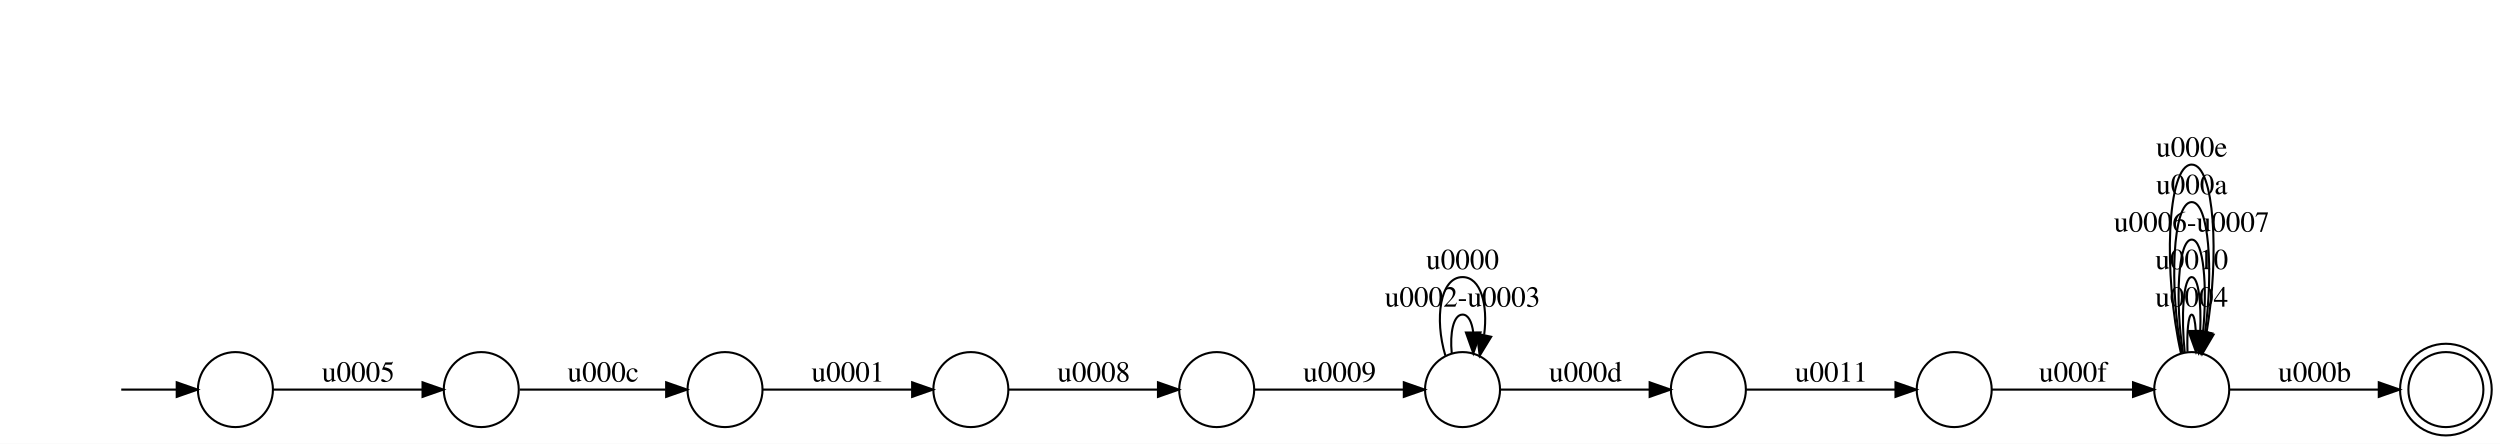
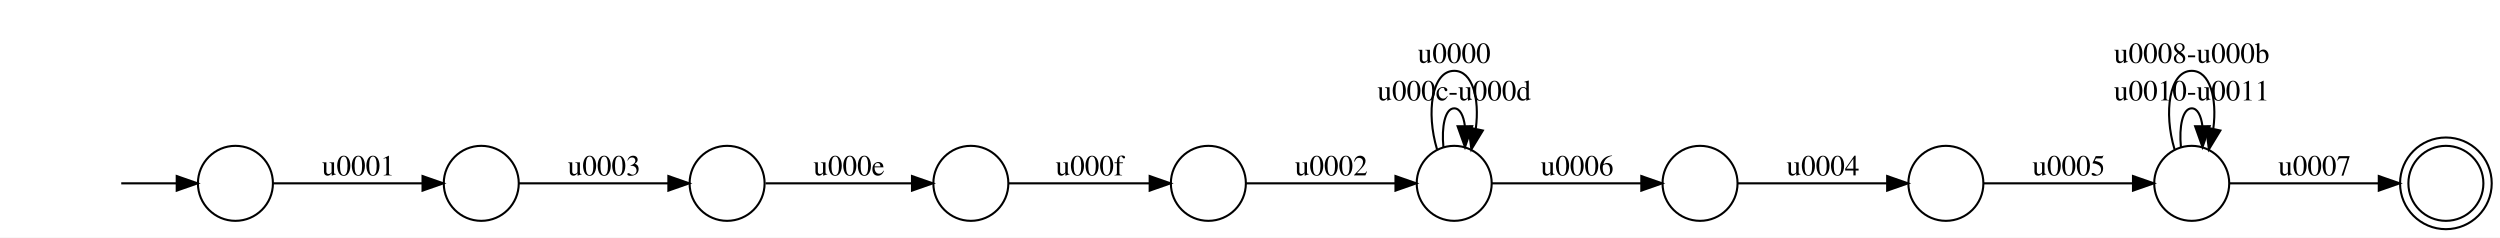
- <svg xmlns="http://www.w3.org/2000/svg" width="1600px" height="284px" viewBox="0.00 0.00 1200.00 213.00">
-   <g id="graph0" class="graph" transform="scale(1.000023 1.000023) rotate(0) translate(4 209)">
-     <polygon fill="white" stroke="none" points="-4,4 -4,-209 1196,-209 1196,4 -4,4" />
+ <svg xmlns="http://www.w3.org/2000/svg" width="1600px" height="152px" viewBox="0.00 0.00 1200.00 114.00">
+   <g id="graph0" class="graph" transform="scale(1.000023 1.000023) rotate(0) translate(4 110)">
+     <polygon fill="white" stroke="none" points="-4,4 -4,-110 1196,-110 1196,4 -4,4" />
    <g id="node1" class="node">
      <ellipse fill="none" stroke="black" cx="109" cy="-22" rx="18" ry="18" />
    </g>
    <g id="node2" class="node">
      <ellipse fill="none" stroke="black" cx="227" cy="-22" rx="18" ry="18" />
    </g>
    <g id="edge1" class="edge">
      <path fill="none" stroke="black" d="M127.116,-22C145.964,-22 176.531,-22 198.696,-22" />
      <polygon fill="black" stroke="black" points="198.814,-25.5 208.814,-22 198.814,-18.5 198.814,-25.5" />
-       <text text-anchor="middle" x="168" y="-25.8" font-family="Times,serif" font-size="14.00">u0005</text>
+       <text text-anchor="middle" x="168" y="-25.8" font-family="Times,serif" font-size="14.00">u0001</text>
    </g>
    <g id="node3" class="node">
-       <ellipse fill="none" stroke="black" cx="344" cy="-22" rx="18" ry="18" />
+       <ellipse fill="none" stroke="black" cx="345" cy="-22" rx="18" ry="18" />
    </g>
    <g id="edge2" class="edge">
-       <path fill="none" stroke="black" d="M245.466,-22C264.064,-22 293.756,-22 315.499,-22" />
-       <polygon fill="black" stroke="black" points="315.746,-25.5 325.746,-22 315.746,-18.5 315.746,-25.5" />
-       <text text-anchor="middle" x="285.5" y="-25.8" font-family="Times,serif" font-size="14.00">u000c</text>
+       <path fill="none" stroke="black" d="M245.116,-22C263.964,-22 294.531,-22 316.696,-22" />
+       <polygon fill="black" stroke="black" points="316.814,-25.5 326.814,-22 316.814,-18.5 316.814,-25.5" />
+       <text text-anchor="middle" x="286" y="-25.8" font-family="Times,serif" font-size="14.00">u0003</text>
    </g>
    <g id="node4" class="node">
      <ellipse fill="none" stroke="black" cx="462" cy="-22" rx="18" ry="18" />
    </g>
    <g id="edge3" class="edge">
-       <path fill="none" stroke="black" d="M362.116,-22C380.964,-22 411.531,-22 433.696,-22" />
-       <polygon fill="black" stroke="black" points="433.814,-25.5 443.814,-22 433.814,-18.5 433.814,-25.5" />
-       <text text-anchor="middle" x="403" y="-25.8" font-family="Times,serif" font-size="14.00">u0001</text>
+       <path fill="none" stroke="black" d="M363.466,-22C382.064,-22 411.756,-22 433.499,-22" />
+       <polygon fill="black" stroke="black" points="433.746,-25.5 443.746,-22 433.746,-18.5 433.746,-25.5" />
+       <text text-anchor="middle" x="403.5" y="-25.8" font-family="Times,serif" font-size="14.00">u000e</text>
    </g>
    <g id="node5" class="node">
-       <ellipse fill="none" stroke="black" cx="580" cy="-22" rx="18" ry="18" />
+       <ellipse fill="none" stroke="black" cx="576" cy="-22" rx="18" ry="18" />
    </g>
    <g id="edge4" class="edge">
-       <path fill="none" stroke="black" d="M480.116,-22C498.964,-22 529.531,-22 551.696,-22" />
-       <polygon fill="black" stroke="black" points="551.814,-25.5 561.814,-22 551.814,-18.5 551.814,-25.5" />
-       <text text-anchor="middle" x="521" y="-25.8" font-family="Times,serif" font-size="14.00">u0008</text>
+       <path fill="none" stroke="black" d="M480.01,-22C497.937,-22 526.445,-22 547.558,-22" />
+       <polygon fill="black" stroke="black" points="547.83,-25.5 557.83,-22 547.829,-18.5 547.83,-25.5" />
+       <text text-anchor="middle" x="519" y="-25.8" font-family="Times,serif" font-size="14.00">u000f</text>
    </g>
    <g id="node6" class="node">
-       <ellipse fill="none" stroke="black" cx="698" cy="-22" rx="18" ry="18" />
+       <ellipse fill="none" stroke="black" cx="694" cy="-22" rx="18" ry="18" />
    </g>
    <g id="edge5" class="edge">
-       <path fill="none" stroke="black" d="M598.116,-22C616.964,-22 647.531,-22 669.696,-22" />
-       <polygon fill="black" stroke="black" points="669.814,-25.5 679.814,-22 669.814,-18.5 669.814,-25.5" />
-       <text text-anchor="middle" x="639" y="-25.8" font-family="Times,serif" font-size="14.00">u0009</text>
+       <path fill="none" stroke="black" d="M594.116,-22C612.964,-22 643.531,-22 665.696,-22" />
+       <polygon fill="black" stroke="black" points="665.814,-25.5 675.814,-22 665.814,-18.5 665.814,-25.5" />
+       <text text-anchor="middle" x="635" y="-25.8" font-family="Times,serif" font-size="14.00">u0002</text>
+     </g>
+     <g id="edge6" class="edge">
+       <path fill="none" stroke="black" d="M688.823,-39.41C687.856,-49.088 689.582,-58 694,-58 696.761,-58 698.471,-54.519 699.129,-49.545" />
+       <polygon fill="black" stroke="black" points="702.629,-49.427 699.177,-39.41 695.629,-49.393 702.629,-49.427" />
+       <text text-anchor="middle" x="694" y="-61.8" font-family="Times,serif" font-size="14.00">u000c-u000d</text>
+     </g>
+     <g id="edge8" class="edge">
+       <path fill="none" stroke="black" d="M685.759,-38.308C680.435,-55.96 683.182,-76 694,-76 702.79,-76 706.251,-62.771 704.384,-48.342" />
+       <polygon fill="black" stroke="black" points="707.753,-47.356 702.241,-38.308 700.907,-48.819 707.753,-47.356" />
+       <text text-anchor="middle" x="694" y="-79.8" font-family="Times,serif" font-size="14.00">u0000</text>
+     </g>
+     <g id="node7" class="node">
+       <ellipse fill="none" stroke="black" cx="812" cy="-22" rx="18" ry="18" />
    </g>
    <g id="edge7" class="edge">
-       <path fill="none" stroke="black" d="M692.823,-39.41C691.856,-49.088 693.582,-58 698,-58 700.761,-58 702.471,-54.519 703.129,-49.545" />
-       <polygon fill="black" stroke="black" points="706.629,-49.427 703.177,-39.41 699.629,-49.393 706.629,-49.427" />
-       <text text-anchor="middle" x="698" y="-61.8" font-family="Times,serif" font-size="14.00">u0002-u0003</text>
-     </g>
-     <g id="edge8" class="edge">
-       <path fill="none" stroke="black" d="M689.759,-38.308C684.435,-55.96 687.182,-76 698,-76 706.79,-76 710.251,-62.771 708.384,-48.342" />
-       <polygon fill="black" stroke="black" points="711.753,-47.356 706.241,-38.308 704.907,-48.819 711.753,-47.356" />
-       <text text-anchor="middle" x="698" y="-79.8" font-family="Times,serif" font-size="14.00">u0000</text>
-     </g>
-     <g id="node7" class="node">
-       <ellipse fill="none" stroke="black" cx="816" cy="-22" rx="18" ry="18" />
-     </g>
-     <g id="edge6" class="edge">
-       <path fill="none" stroke="black" d="M716.116,-22C734.964,-22 765.531,-22 787.696,-22" />
-       <polygon fill="black" stroke="black" points="787.814,-25.5 797.814,-22 787.814,-18.5 787.814,-25.5" />
-       <text text-anchor="middle" x="757" y="-25.8" font-family="Times,serif" font-size="14.00">u000d</text>
+       <path fill="none" stroke="black" d="M712.116,-22C730.964,-22 761.531,-22 783.696,-22" />
+       <polygon fill="black" stroke="black" points="783.814,-25.5 793.814,-22 783.814,-18.5 783.814,-25.5" />
+       <text text-anchor="middle" x="753" y="-25.8" font-family="Times,serif" font-size="14.00">u0006</text>
    </g>
    <g id="node8" class="node">
-       <ellipse fill="none" stroke="black" cx="934" cy="-22" rx="18" ry="18" />
+       <ellipse fill="none" stroke="black" cx="930" cy="-22" rx="18" ry="18" />
    </g>
    <g id="edge9" class="edge">
-       <path fill="none" stroke="black" d="M834.116,-22C852.964,-22 883.531,-22 905.696,-22" />
-       <polygon fill="black" stroke="black" points="905.814,-25.5 915.814,-22 905.814,-18.5 905.814,-25.5" />
-       <text text-anchor="middle" x="875" y="-25.8" font-family="Times,serif" font-size="14.00">u0011</text>
+       <path fill="none" stroke="black" d="M830.116,-22C848.964,-22 879.531,-22 901.696,-22" />
+       <polygon fill="black" stroke="black" points="901.814,-25.5 911.814,-22 901.814,-18.5 901.814,-25.5" />
+       <text text-anchor="middle" x="871" y="-25.8" font-family="Times,serif" font-size="14.00">u0004</text>
    </g>
    <g id="node9" class="node">
      <ellipse fill="none" stroke="black" cx="1048" cy="-22" rx="18" ry="18" />
    </g>
    <g id="edge10" class="edge">
-       <path fill="none" stroke="black" d="M952.01,-22C969.937,-22 998.445,-22 1019.56,-22" />
-       <polygon fill="black" stroke="black" points="1019.83,-25.5 1029.83,-22 1019.83,-18.5 1019.83,-25.5" />
-       <text text-anchor="middle" x="991" y="-25.8" font-family="Times,serif" font-size="14.00">u000f</text>
+       <path fill="none" stroke="black" d="M948.116,-22C966.964,-22 997.531,-22 1019.7,-22" />
+       <polygon fill="black" stroke="black" points="1019.81,-25.5 1029.81,-22 1019.81,-18.5 1019.81,-25.5" />
+       <text text-anchor="middle" x="989" y="-25.8" font-family="Times,serif" font-size="14.00">u0005</text>
    </g>
    <g id="edge11" class="edge">
-       <path fill="none" stroke="black" d="M1045.97,-40.153C1045.66,-49.539 1046.34,-58 1048,-58 1049.01,-58 1049.66,-54.858 1049.94,-50.28" />
-       <polygon fill="black" stroke="black" points="1053.44,-50.182 1050.03,-40.153 1046.44,-50.122 1053.44,-50.182" />
-       <text text-anchor="middle" x="1048" y="-61.8" font-family="Times,serif" font-size="14.00">u0004</text>
-     </g>
-     <g id="edge12" class="edge">
-       <path fill="none" stroke="black" d="M1044.66,-39.699C1042.82,-56.996 1043.93,-76 1048,-76 1051.27,-76 1052.63,-63.694 1052.08,-49.875" />
-       <polygon fill="black" stroke="black" points="1055.56,-49.418 1051.34,-39.699 1048.57,-49.927 1055.56,-49.418" />
-       <text text-anchor="middle" x="1048" y="-79.8" font-family="Times,serif" font-size="14.00">u0010</text>
+       <path fill="none" stroke="black" d="M1042.82,-39.41C1041.86,-49.088 1043.58,-58 1048,-58 1050.76,-58 1052.47,-54.519 1053.13,-49.545" />
+       <polygon fill="black" stroke="black" points="1056.63,-49.427 1053.18,-39.41 1049.63,-49.393 1056.63,-49.427" />
+       <text text-anchor="middle" x="1048" y="-61.8" font-family="Times,serif" font-size="14.00">u0010-u0011</text>
    </g>
    <g id="edge13" class="edge">
-       <path fill="none" stroke="black" d="M1043.81,-39.715C1039.97,-64.114 1041.37,-94 1048,-94 1053.75,-94 1055.56,-71.525 1053.44,-49.644" />
-       <polygon fill="black" stroke="black" points="1056.92,-49.2 1052.19,-39.715 1049.97,-50.074 1056.92,-49.2" />
-       <text text-anchor="middle" x="1048" y="-97.8" font-family="Times,serif" font-size="14.00">u0006-u0007</text>
-     </g>
-     <g id="edge15" class="edge">
-       <path fill="none" stroke="black" d="M1043.22,-39.67C1037.13,-70.853 1038.72,-112 1048,-112 1056.3,-112 1058.45,-79.074 1054.45,-49.809" />
-       <polygon fill="black" stroke="black" points="1057.86,-48.969 1052.78,-39.67 1050.95,-50.106 1057.86,-48.969" />
-       <text text-anchor="middle" x="1048" y="-115.8" font-family="Times,serif" font-size="14.00">u000a</text>
-     </g>
-     <g id="edge16" class="edge">
-       <path fill="none" stroke="black" d="M1042.87,-39.281C1034.28,-77.068 1036,-130 1048,-130 1058.97,-130 1061.35,-85.774 1055.12,-49.315" />
-       <polygon fill="black" stroke="black" points="1058.51,-48.412 1053.13,-39.281 1051.64,-49.77 1058.51,-48.412" />
-       <text text-anchor="middle" x="1048" y="-133.8" font-family="Times,serif" font-size="14.00">u000e</text>
+       <path fill="none" stroke="black" d="M1039.76,-38.308C1034.43,-55.96 1037.18,-76 1048,-76 1056.79,-76 1060.25,-62.771 1058.38,-48.342" />
+       <polygon fill="black" stroke="black" points="1061.75,-47.356 1056.24,-38.308 1054.91,-48.819 1061.75,-47.356" />
+       <text text-anchor="middle" x="1048" y="-79.8" font-family="Times,serif" font-size="14.00">u0008-u000b</text>
    </g>
    <g id="node10" class="node">
      <ellipse fill="none" stroke="black" cx="1170" cy="-22" rx="18" ry="18" />
      <ellipse fill="none" stroke="black" cx="1170" cy="-22" rx="22" ry="22" />
    </g>
-     <g id="edge14" class="edge">
+     <g id="edge12" class="edge">
      <path fill="none" stroke="black" d="M1066.19,-22C1084.77,-22 1114.76,-22 1137.57,-22" />
      <polygon fill="black" stroke="black" points="1137.79,-25.5 1147.79,-22 1137.79,-18.5 1137.79,-25.5" />
-       <text text-anchor="middle" x="1107" y="-25.8" font-family="Times,serif" font-size="14.00">u000b</text>
+       <text text-anchor="middle" x="1107" y="-25.8" font-family="Times,serif" font-size="14.00">u0007</text>
    </g>
    <g id="node11" class="node" />
-     <g id="edge17" class="edge">
+     <g id="edge14" class="edge">
      <path fill="none" stroke="black" d="M54.195,-22C62.654,-22 72.051,-22 80.595,-22" />
      <polygon fill="black" stroke="black" points="80.826,-25.5 90.826,-22 80.826,-18.5 80.826,-25.5" />
    </g>
  </g>
</svg>
